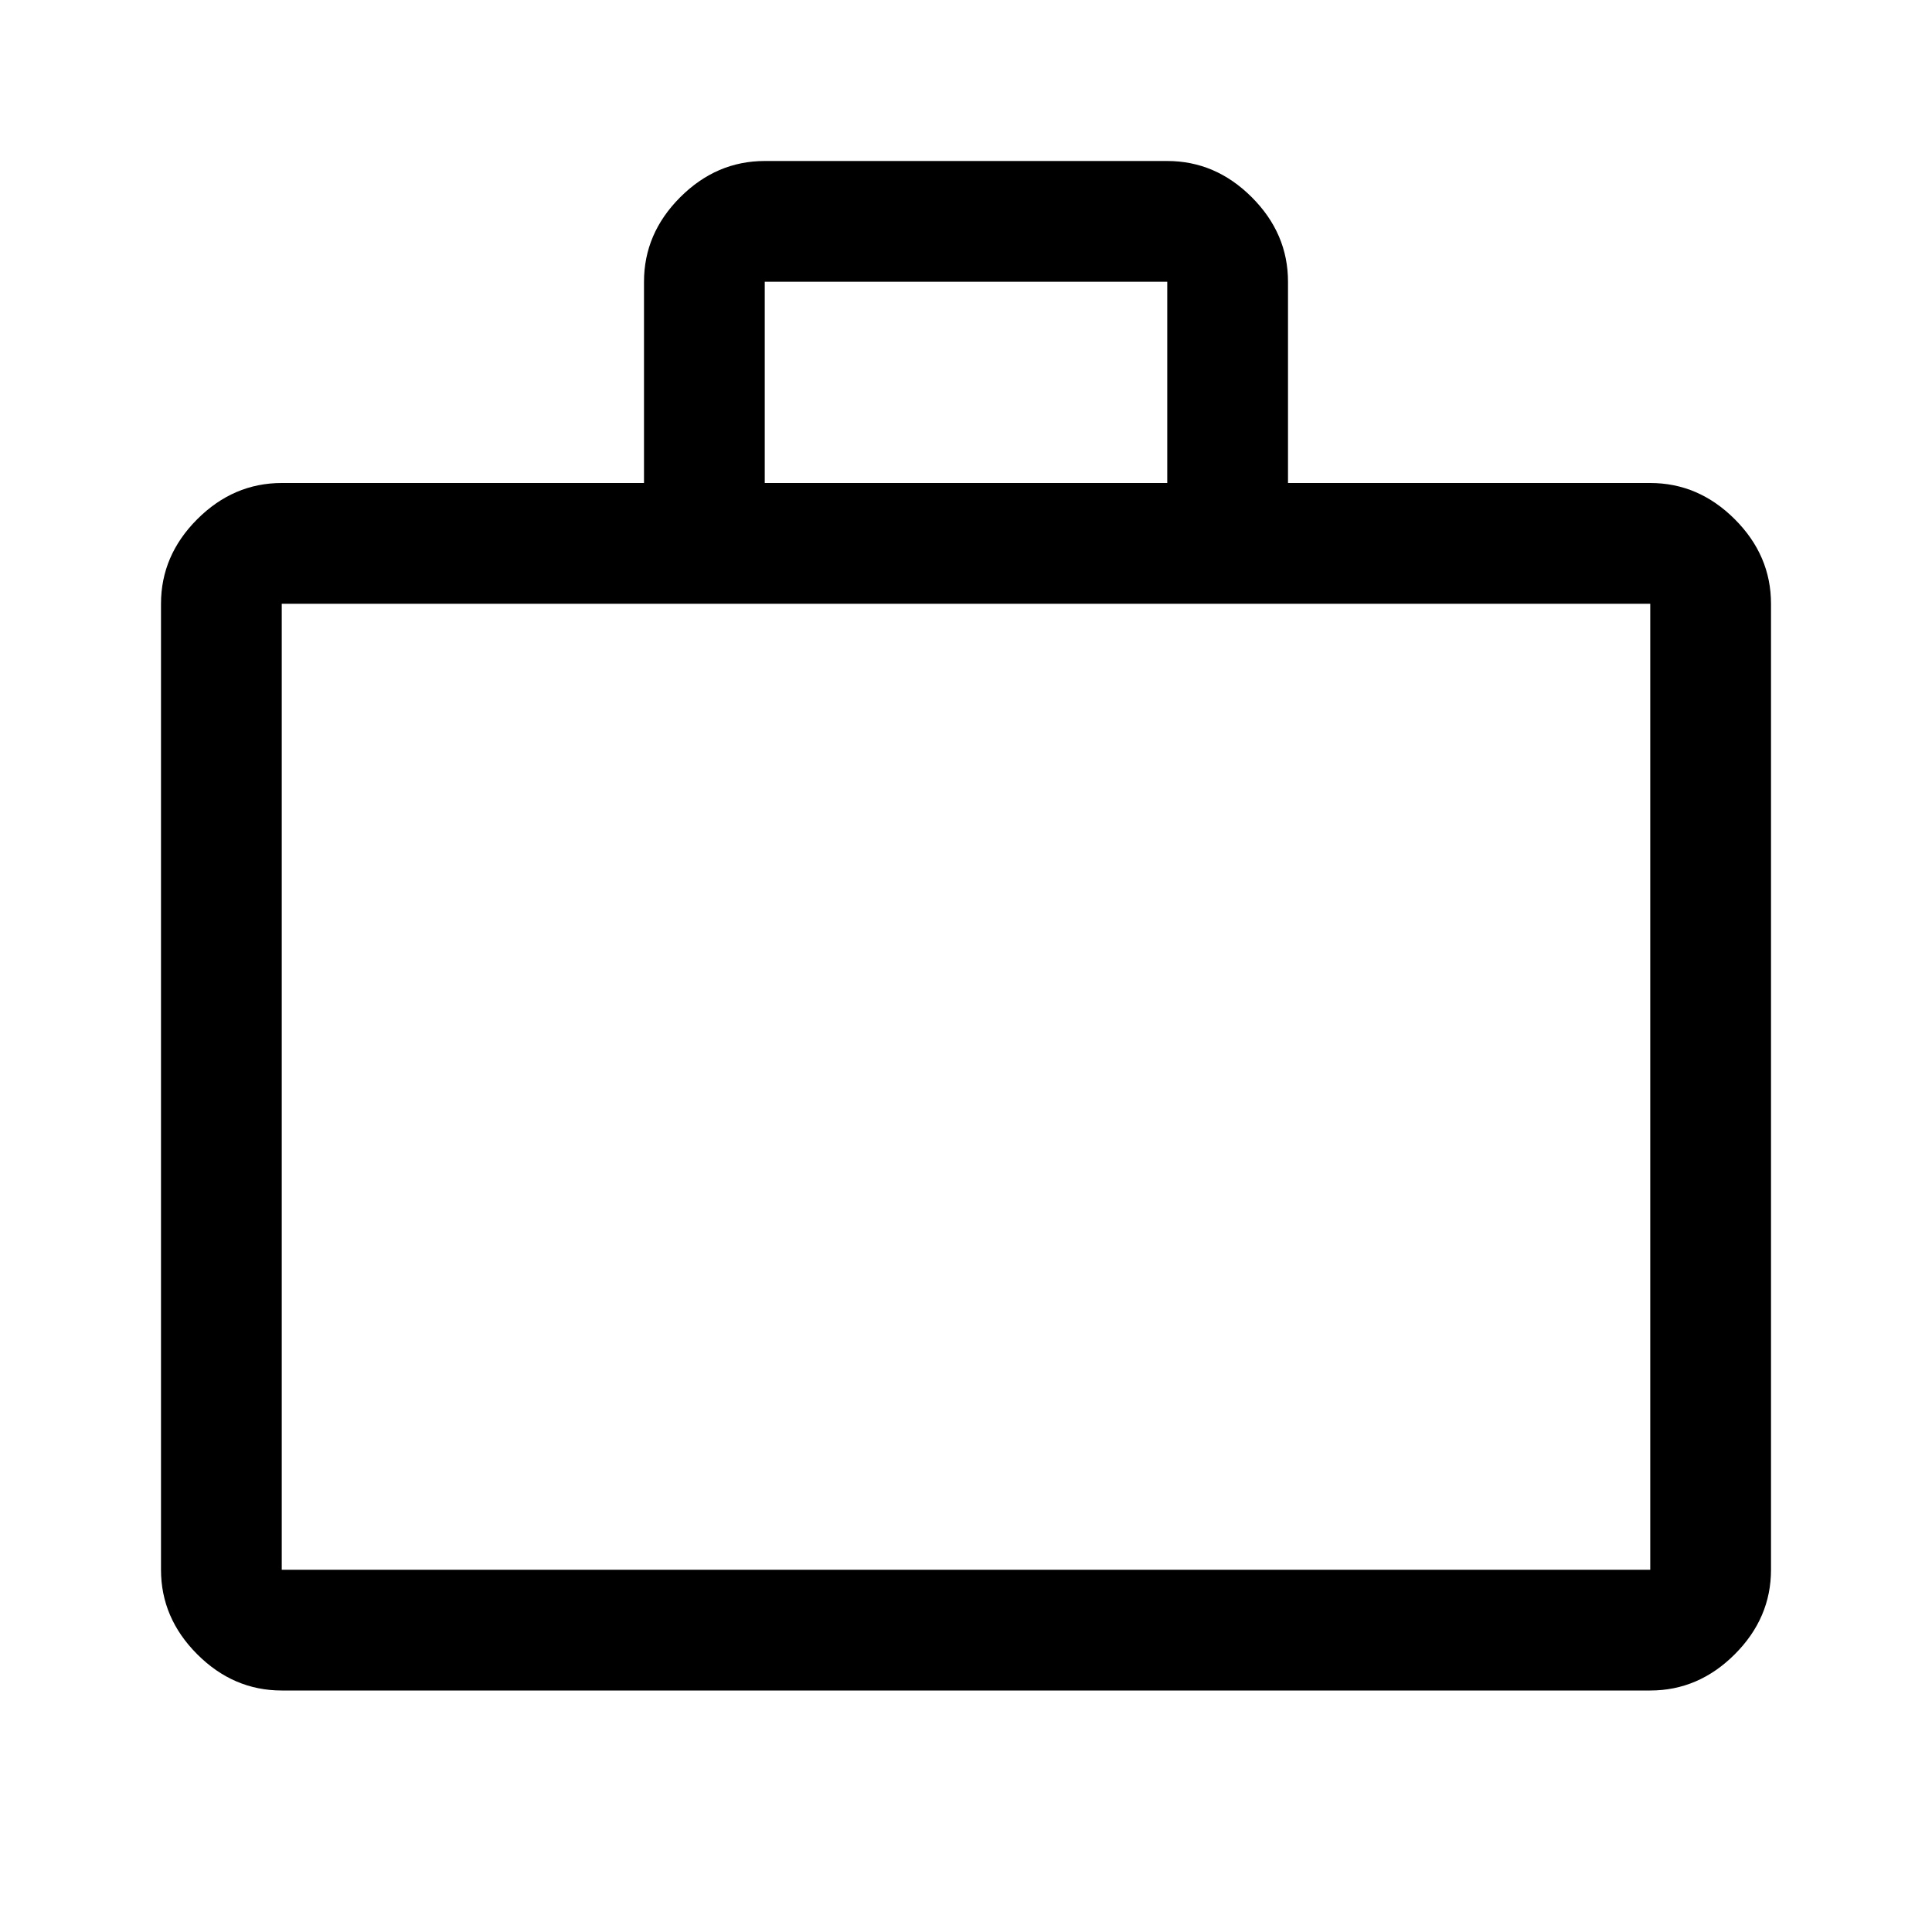
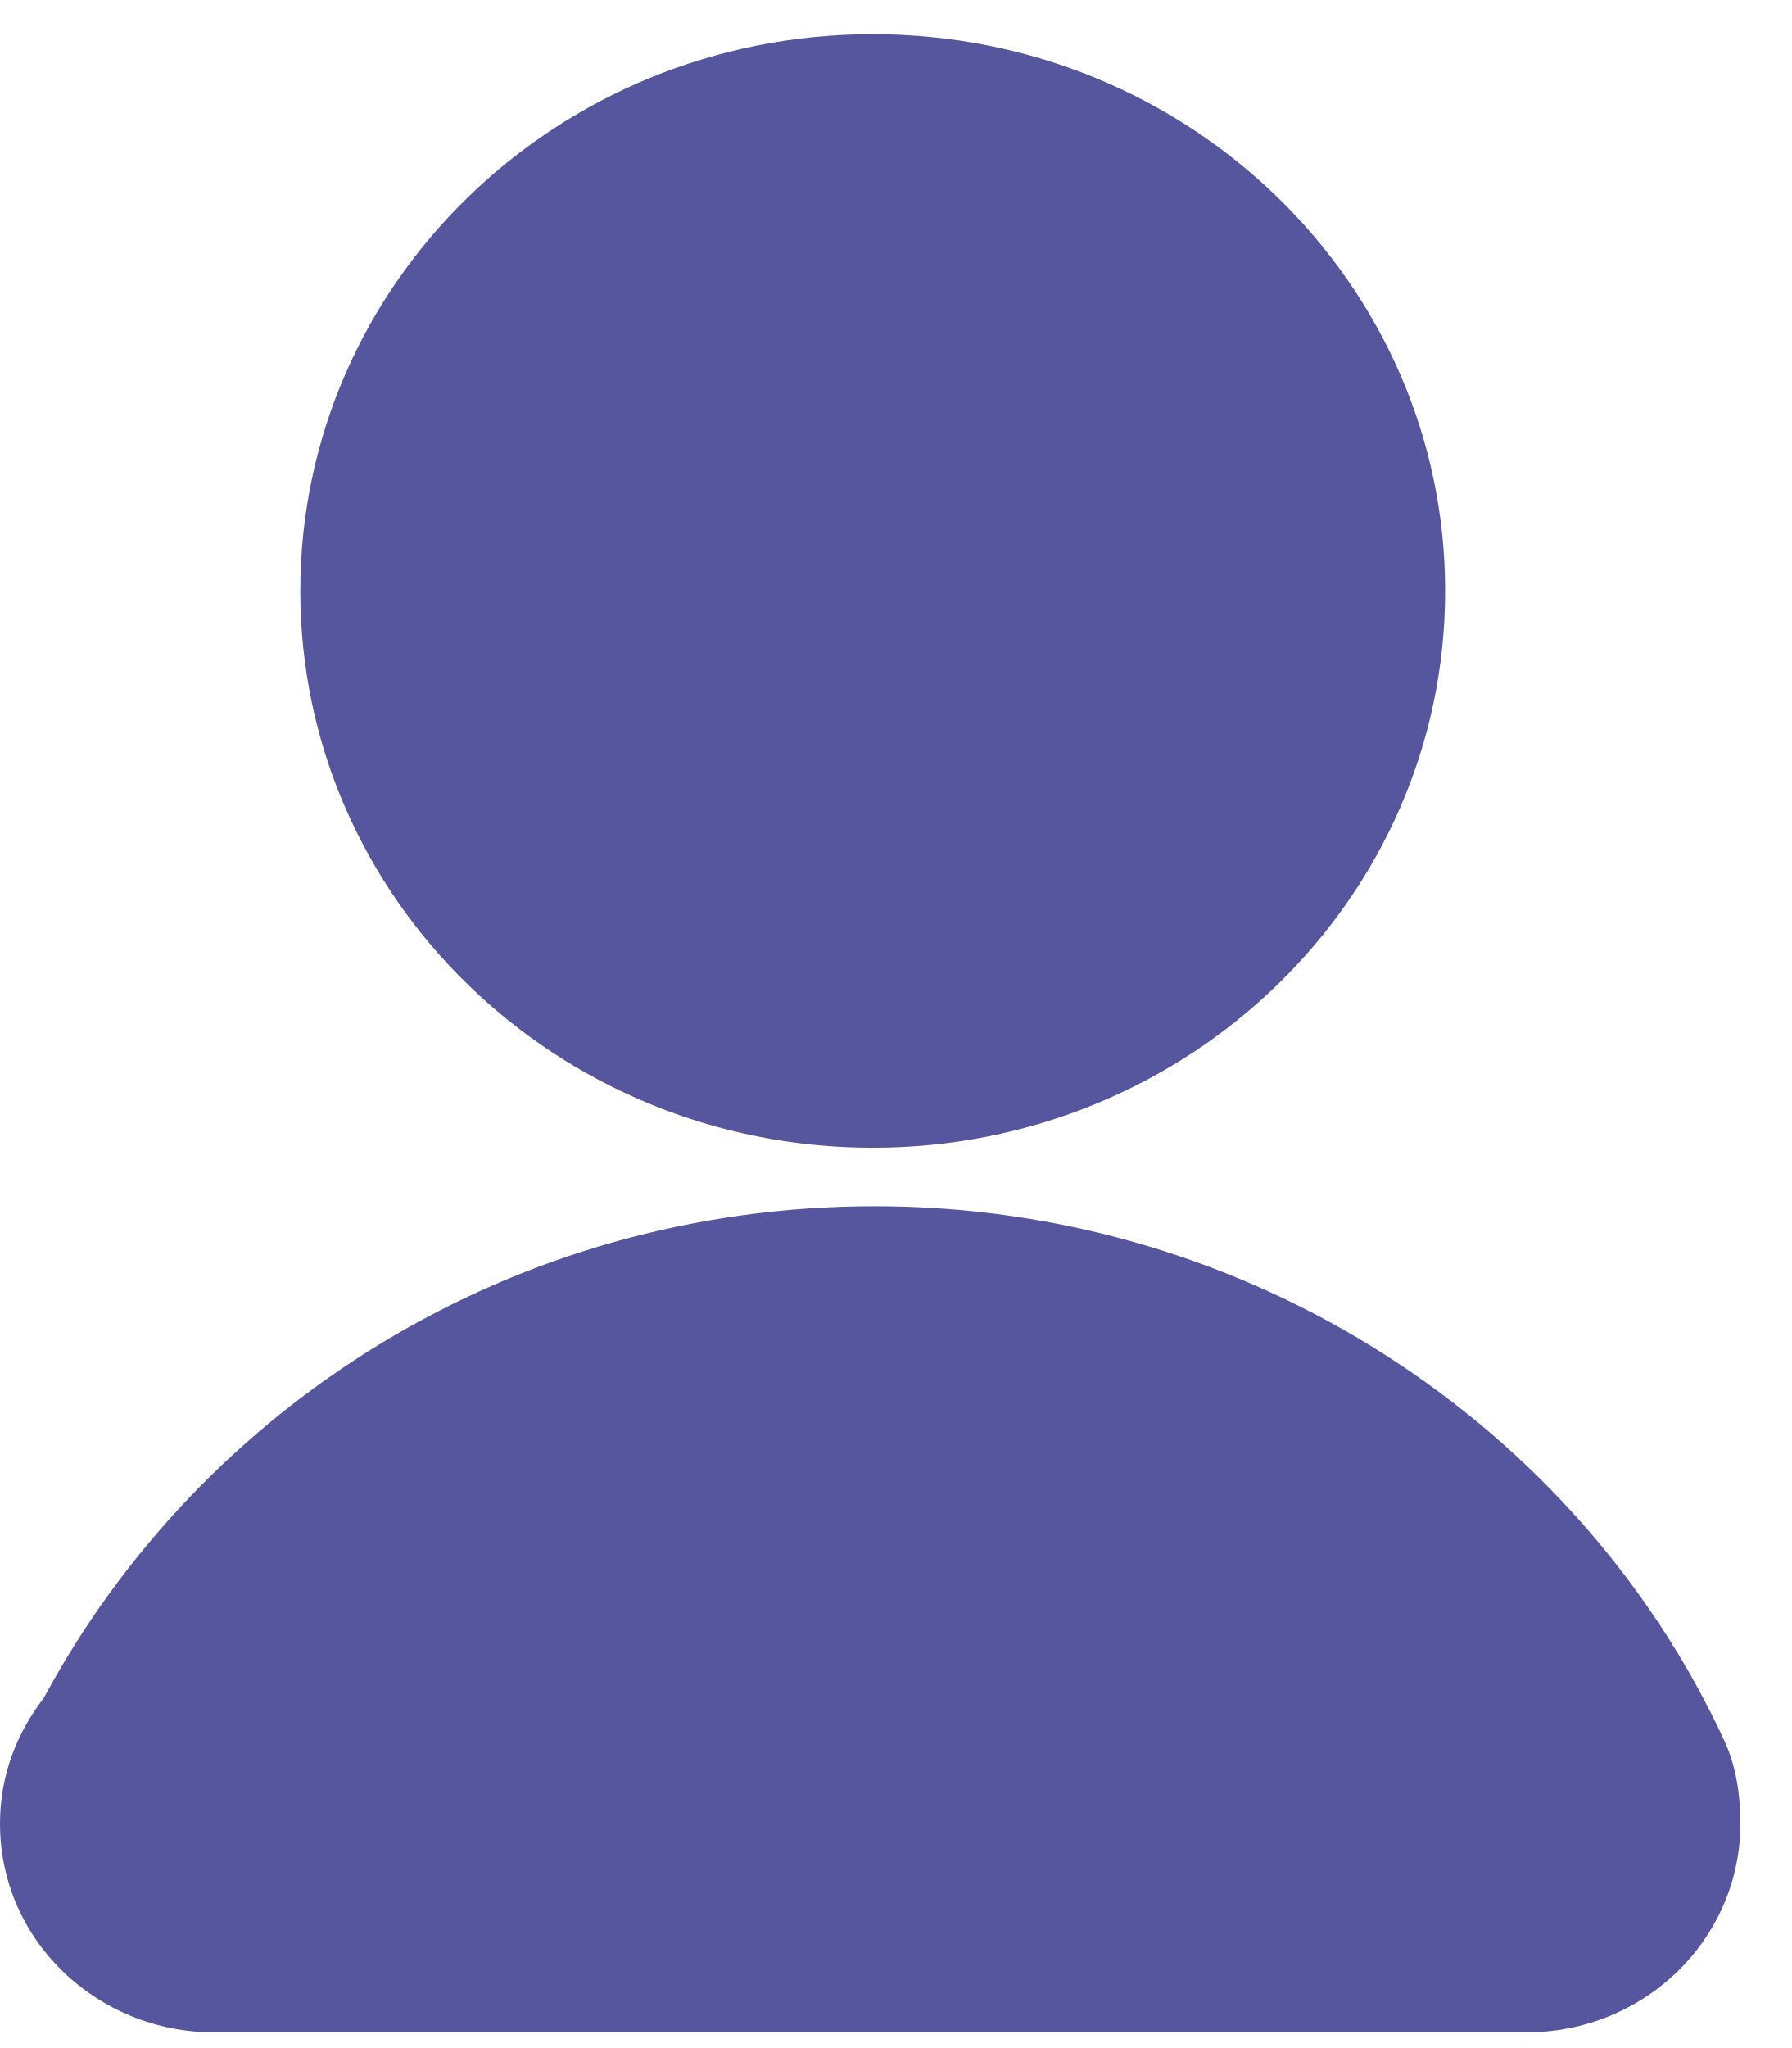
- <svg xmlns="http://www.w3.org/2000/svg" height="48" viewBox="0 96 960 960" width="48">
-   <path d="M140 936q-24 0-42-18t-18-42V396q0-24 18-42t42-18h180V236q0-24 18-42t42-18h200q24 0 42 18t18 42v100h180q24 0 42 18t18 42v480q0 24-18 42t-42 18H140Zm0-60h680V396H140v480Zm240-540h200V236H380v100ZM140 876V396v480Z" />
+ <svg xmlns="http://www.w3.org/2000/svg" width="21" height="24" viewBox="0 0 21 24" fill="none">
+   <path d="M10.229 13.45C13.935 13.45 16.939 10.529 16.939 6.925C16.939 3.321 13.935 0.4 10.229 0.4C6.524 0.4 3.52 3.321 3.52 6.925C3.52 10.529 6.524 13.45 10.229 13.45Z" fill="#55569E" />
+   <path d="M20.211 20.397C18.506 16.713 14.665 14.135 10.254 14.135C6.006 14.135 2.354 16.477 0.514 19.897C0.189 20.318 0 20.818 0 21.37C0 22.739 1.136 23.817 2.516 23.817H17.884C19.291 23.817 20.4 22.712 20.4 21.37C20.4 21.028 20.346 20.686 20.211 20.397Z" fill="#55569E" />
</svg>
